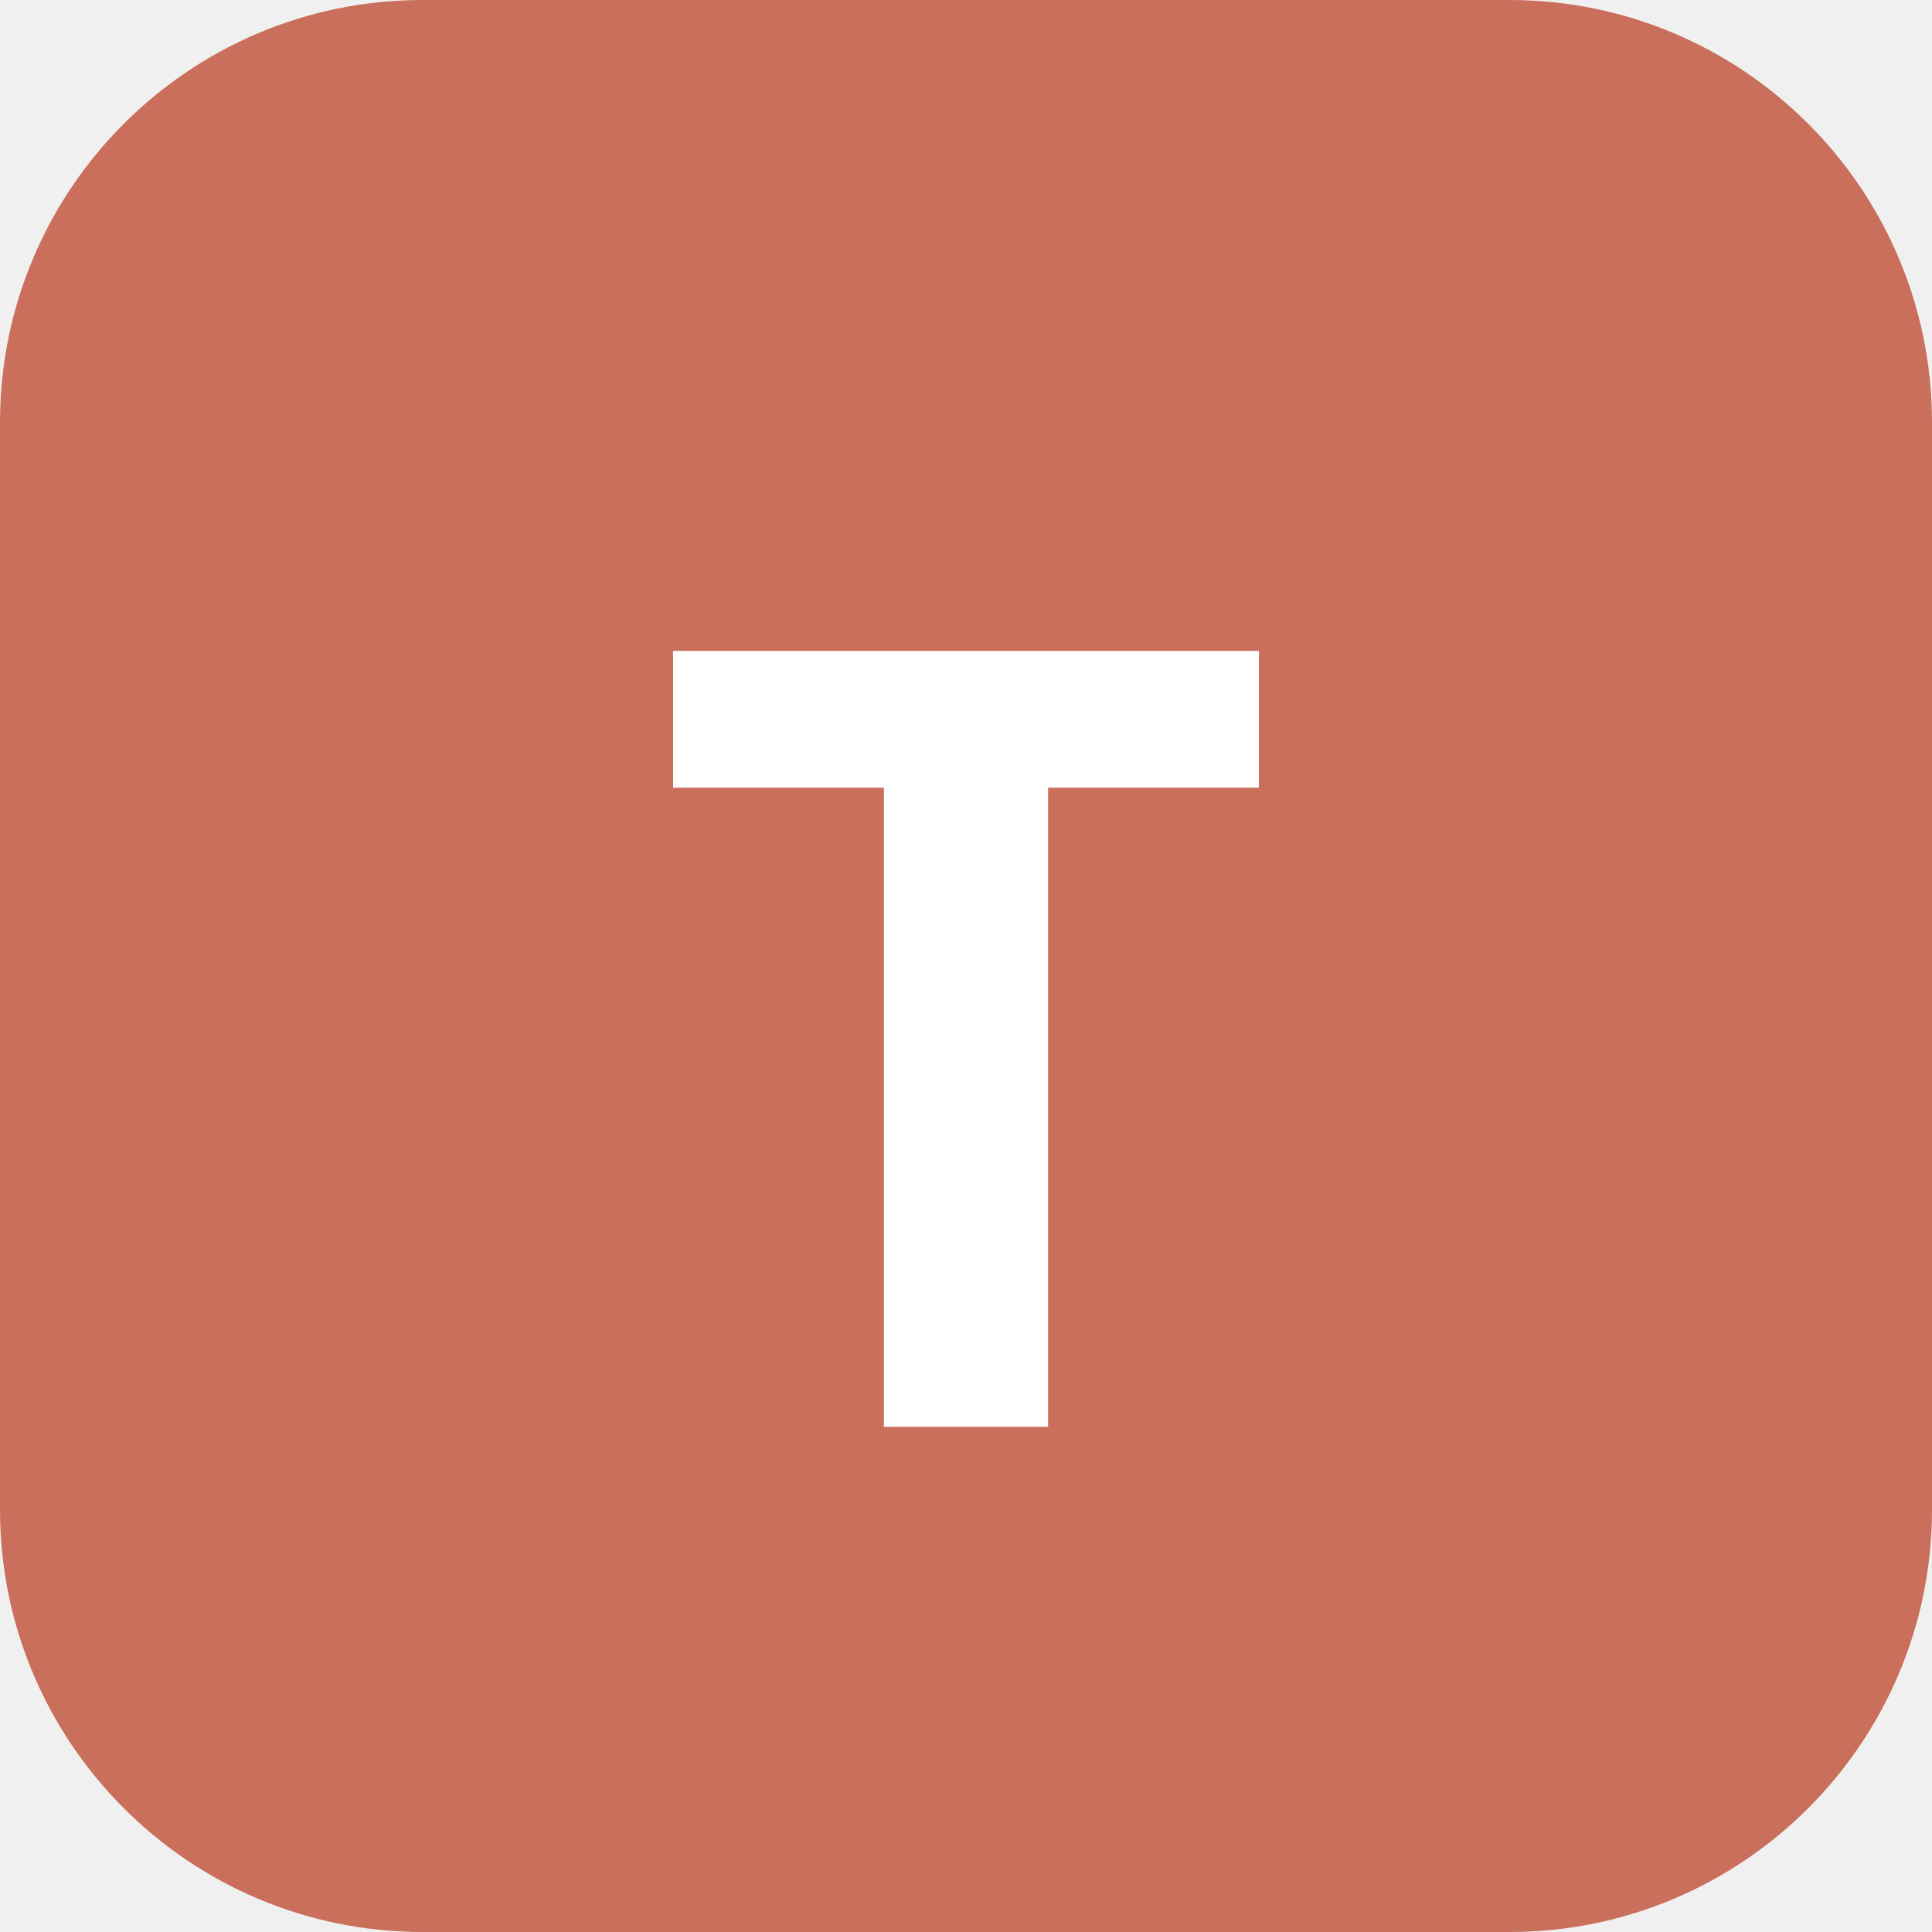
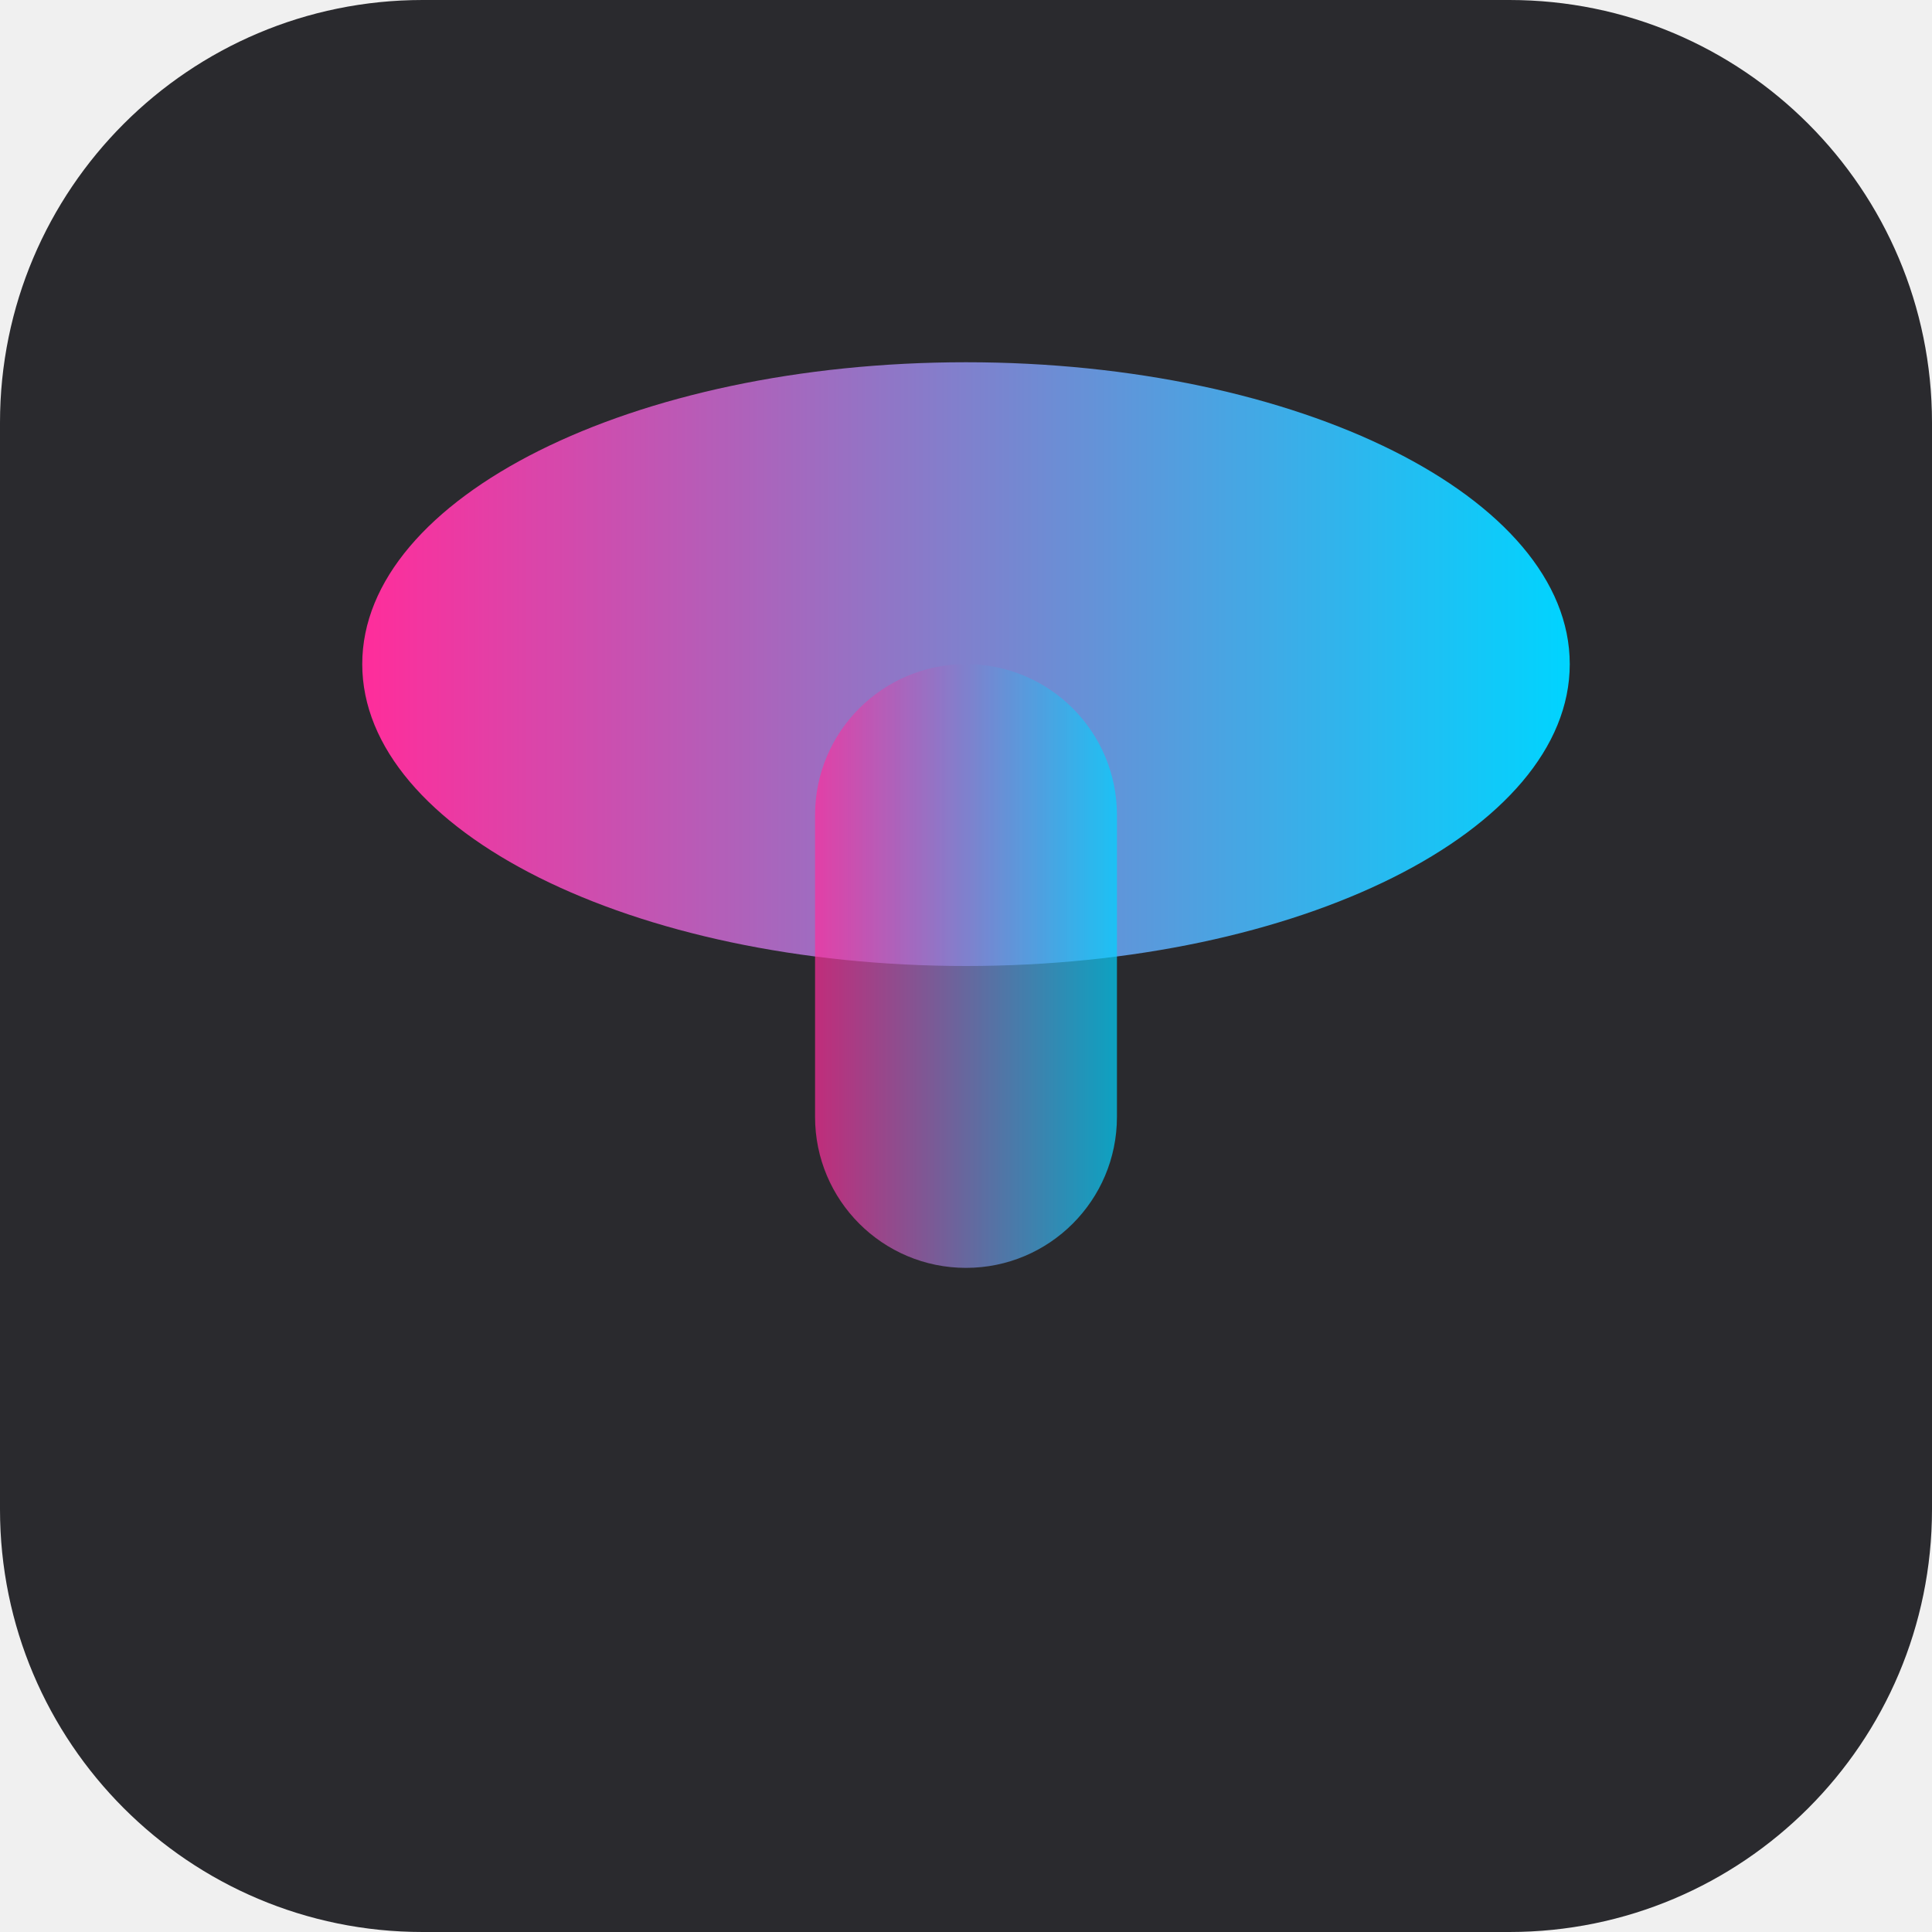
<svg xmlns="http://www.w3.org/2000/svg" viewBox="0 0 64 64">
-   <rect width="64" height="64" rx="14" fill="#C96F5B" />
-   <text x="50%" y="54%" dominant-baseline="middle" text-anchor="middle" font-family="system-ui,sans-serif" font-weight="800" font-size="36" fill="white">T</text>
+   <defs>
+     <linearGradient id="g" x1="0%" y1="50%" x2="100%" y2="50%">
+       <stop offset="0%" stop-color="#FF2D9B" />
+       <stop offset="100%" stop-color="#00D4FF" />
+     </linearGradient>
+   </defs>
+   <rect width="64" height="64" rx="14" fill="#2A2A2E" />
+   <ellipse cx="32" cy="22" rx="20" ry="10" fill="url(#g)" />
+   <rect x="27" y="22" width="10" height="20" rx="5" fill="url(#g)" opacity="0.7" />
</svg>
